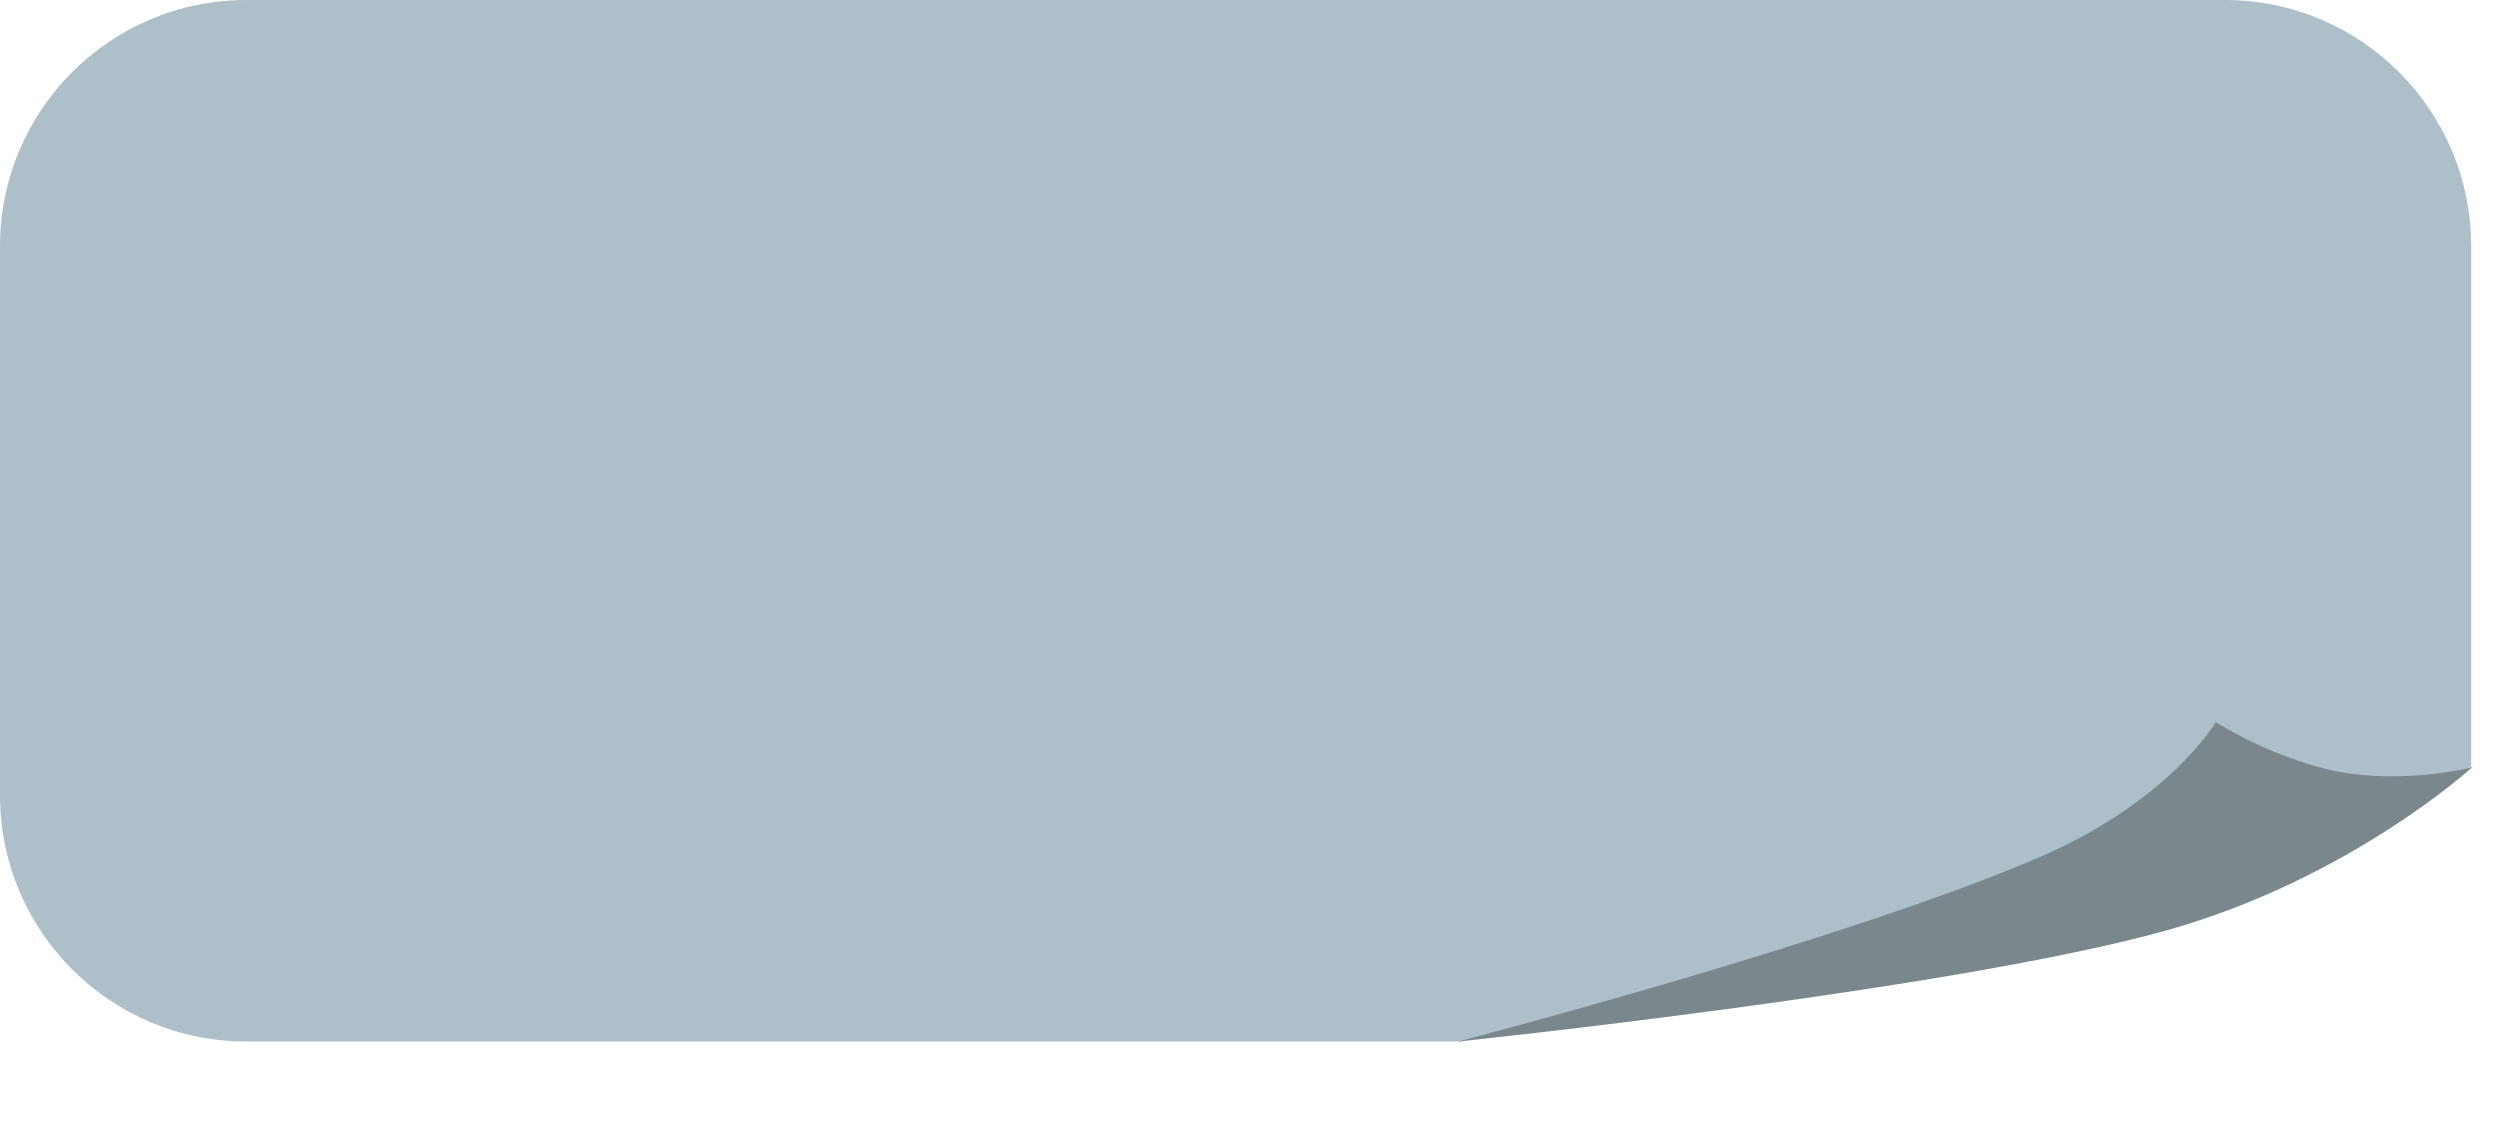
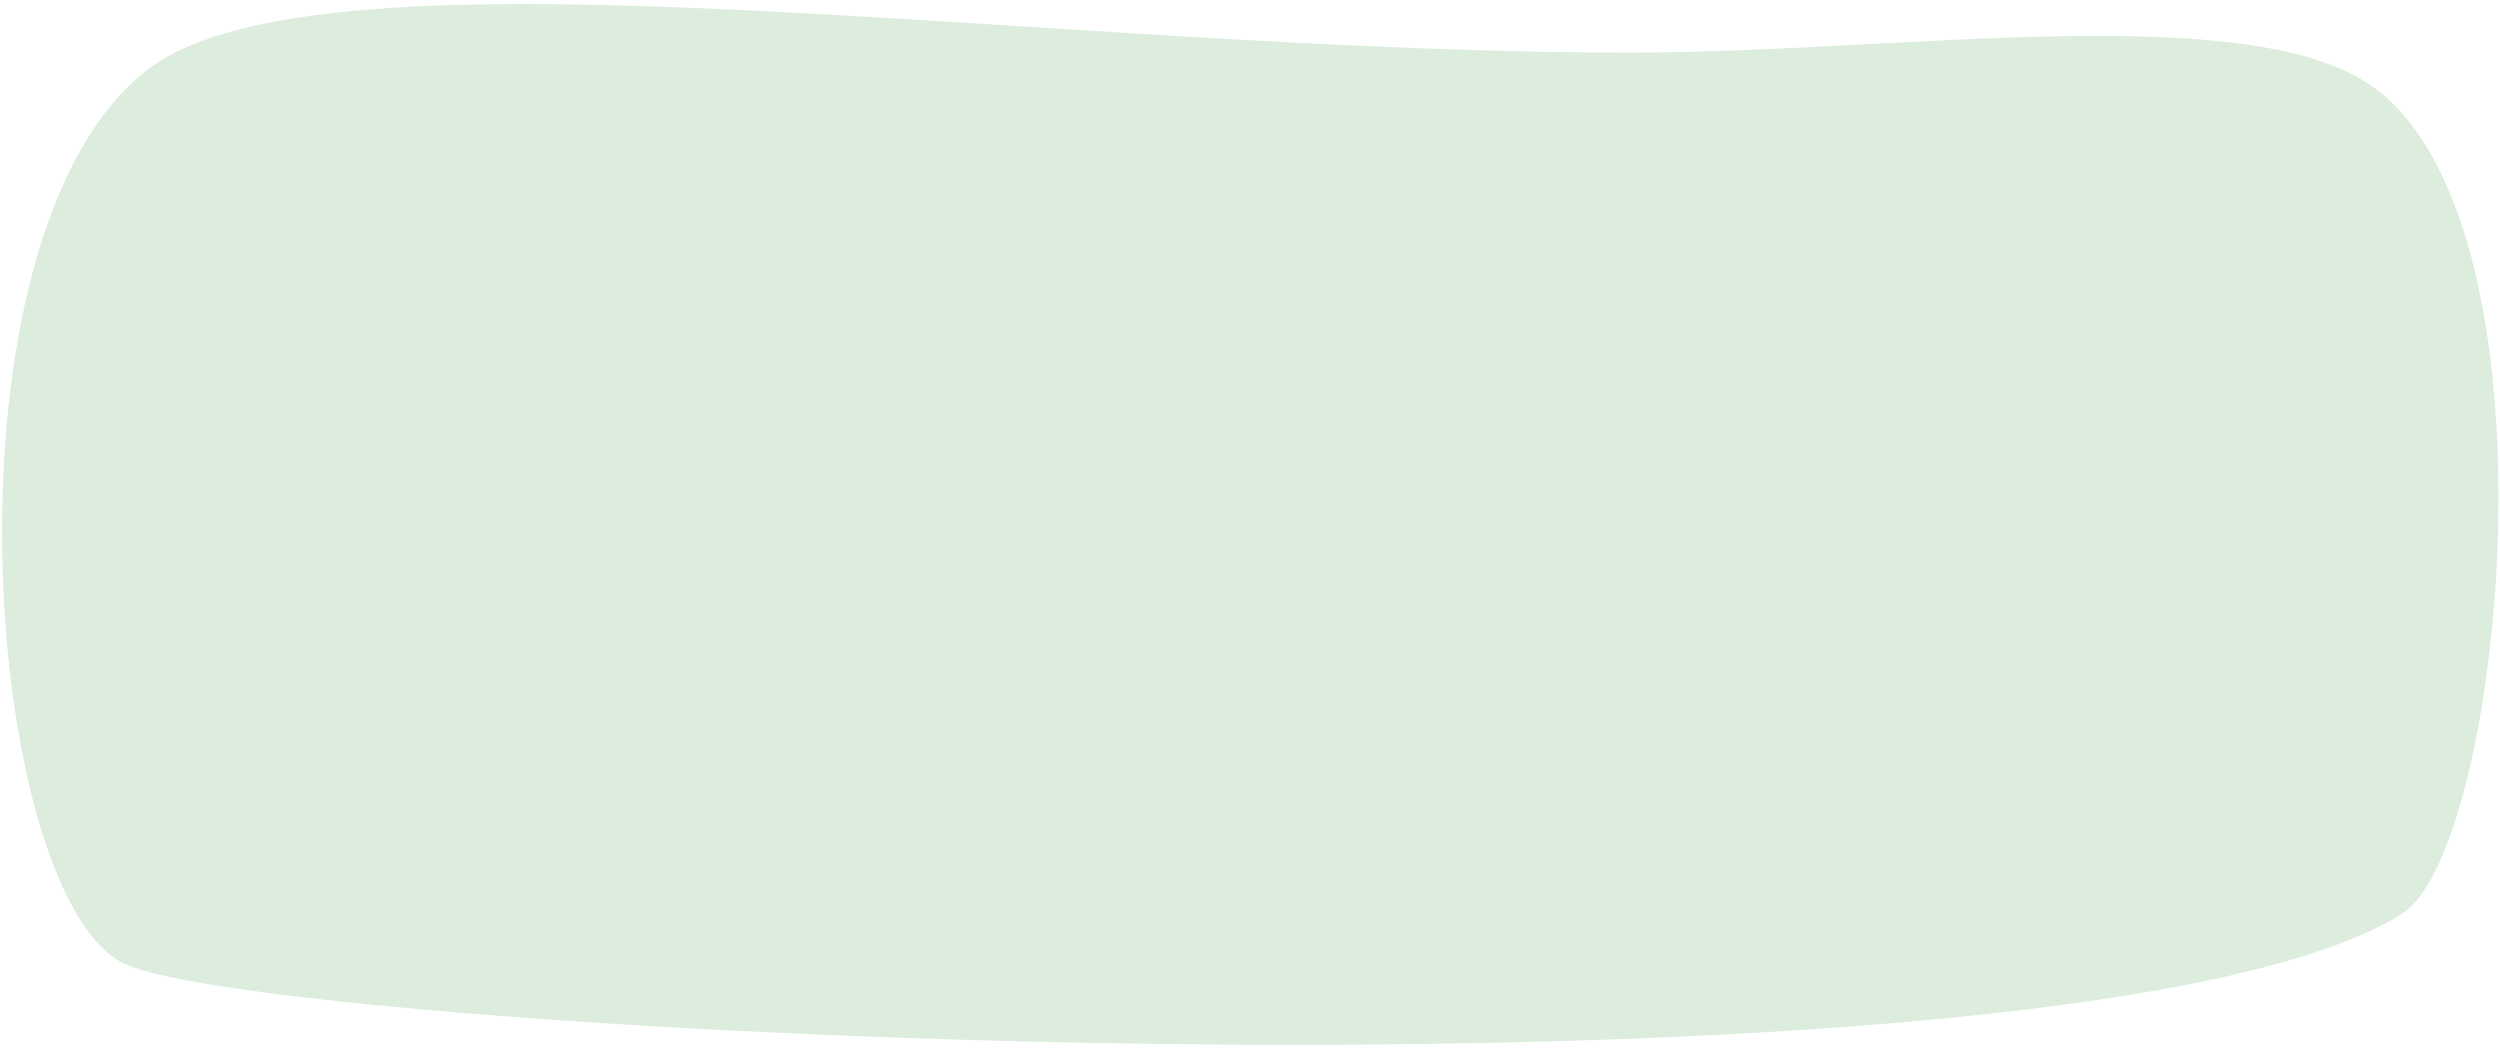
- <svg xmlns="http://www.w3.org/2000/svg" width="203" height="91" viewBox="0 0 203 91" fill="none">
-   <path d="M0 20C0 8.954 8.954 0 20 0H180.658C191.704 0 200.658 8.954 200.658 20V62.301L118.723 84.572H20C8.954 84.572 0 75.618 0 64.572V20Z" fill="#adc0c9" />
-   <path d="M188.284 62.288C183.433 60.949 179.924 58.637 179.924 58.637C179.924 58.637 176.174 65.055 165.543 69.631C149.825 76.397 118.389 84.573 118.389 84.573C118.389 84.573 158.656 80.383 175.911 75.552C190.795 71.383 200.765 62.288 200.765 62.288C200.765 62.288 194.406 63.978 188.284 62.288Z" fill="#7a888eff" />
+ <svg xmlns="http://www.w3.org/2000/svg" width="357" height="150" viewBox="0 0 357 150" fill="none">
+   <path d="M20.997 10C-9.5 33.669 -2.503 127.214 17.5 137.5C37.502 147.786 294.999 160.538 342.998 130.5C357.441 121.462 366.498 32.509 338.997 12.5C321.498 -0.232 272.183 7.363 234.497 7.5C151.115 7.804 46.498 -9.791 20.997 10Z" fill="#DDEDDD" />
</svg>
